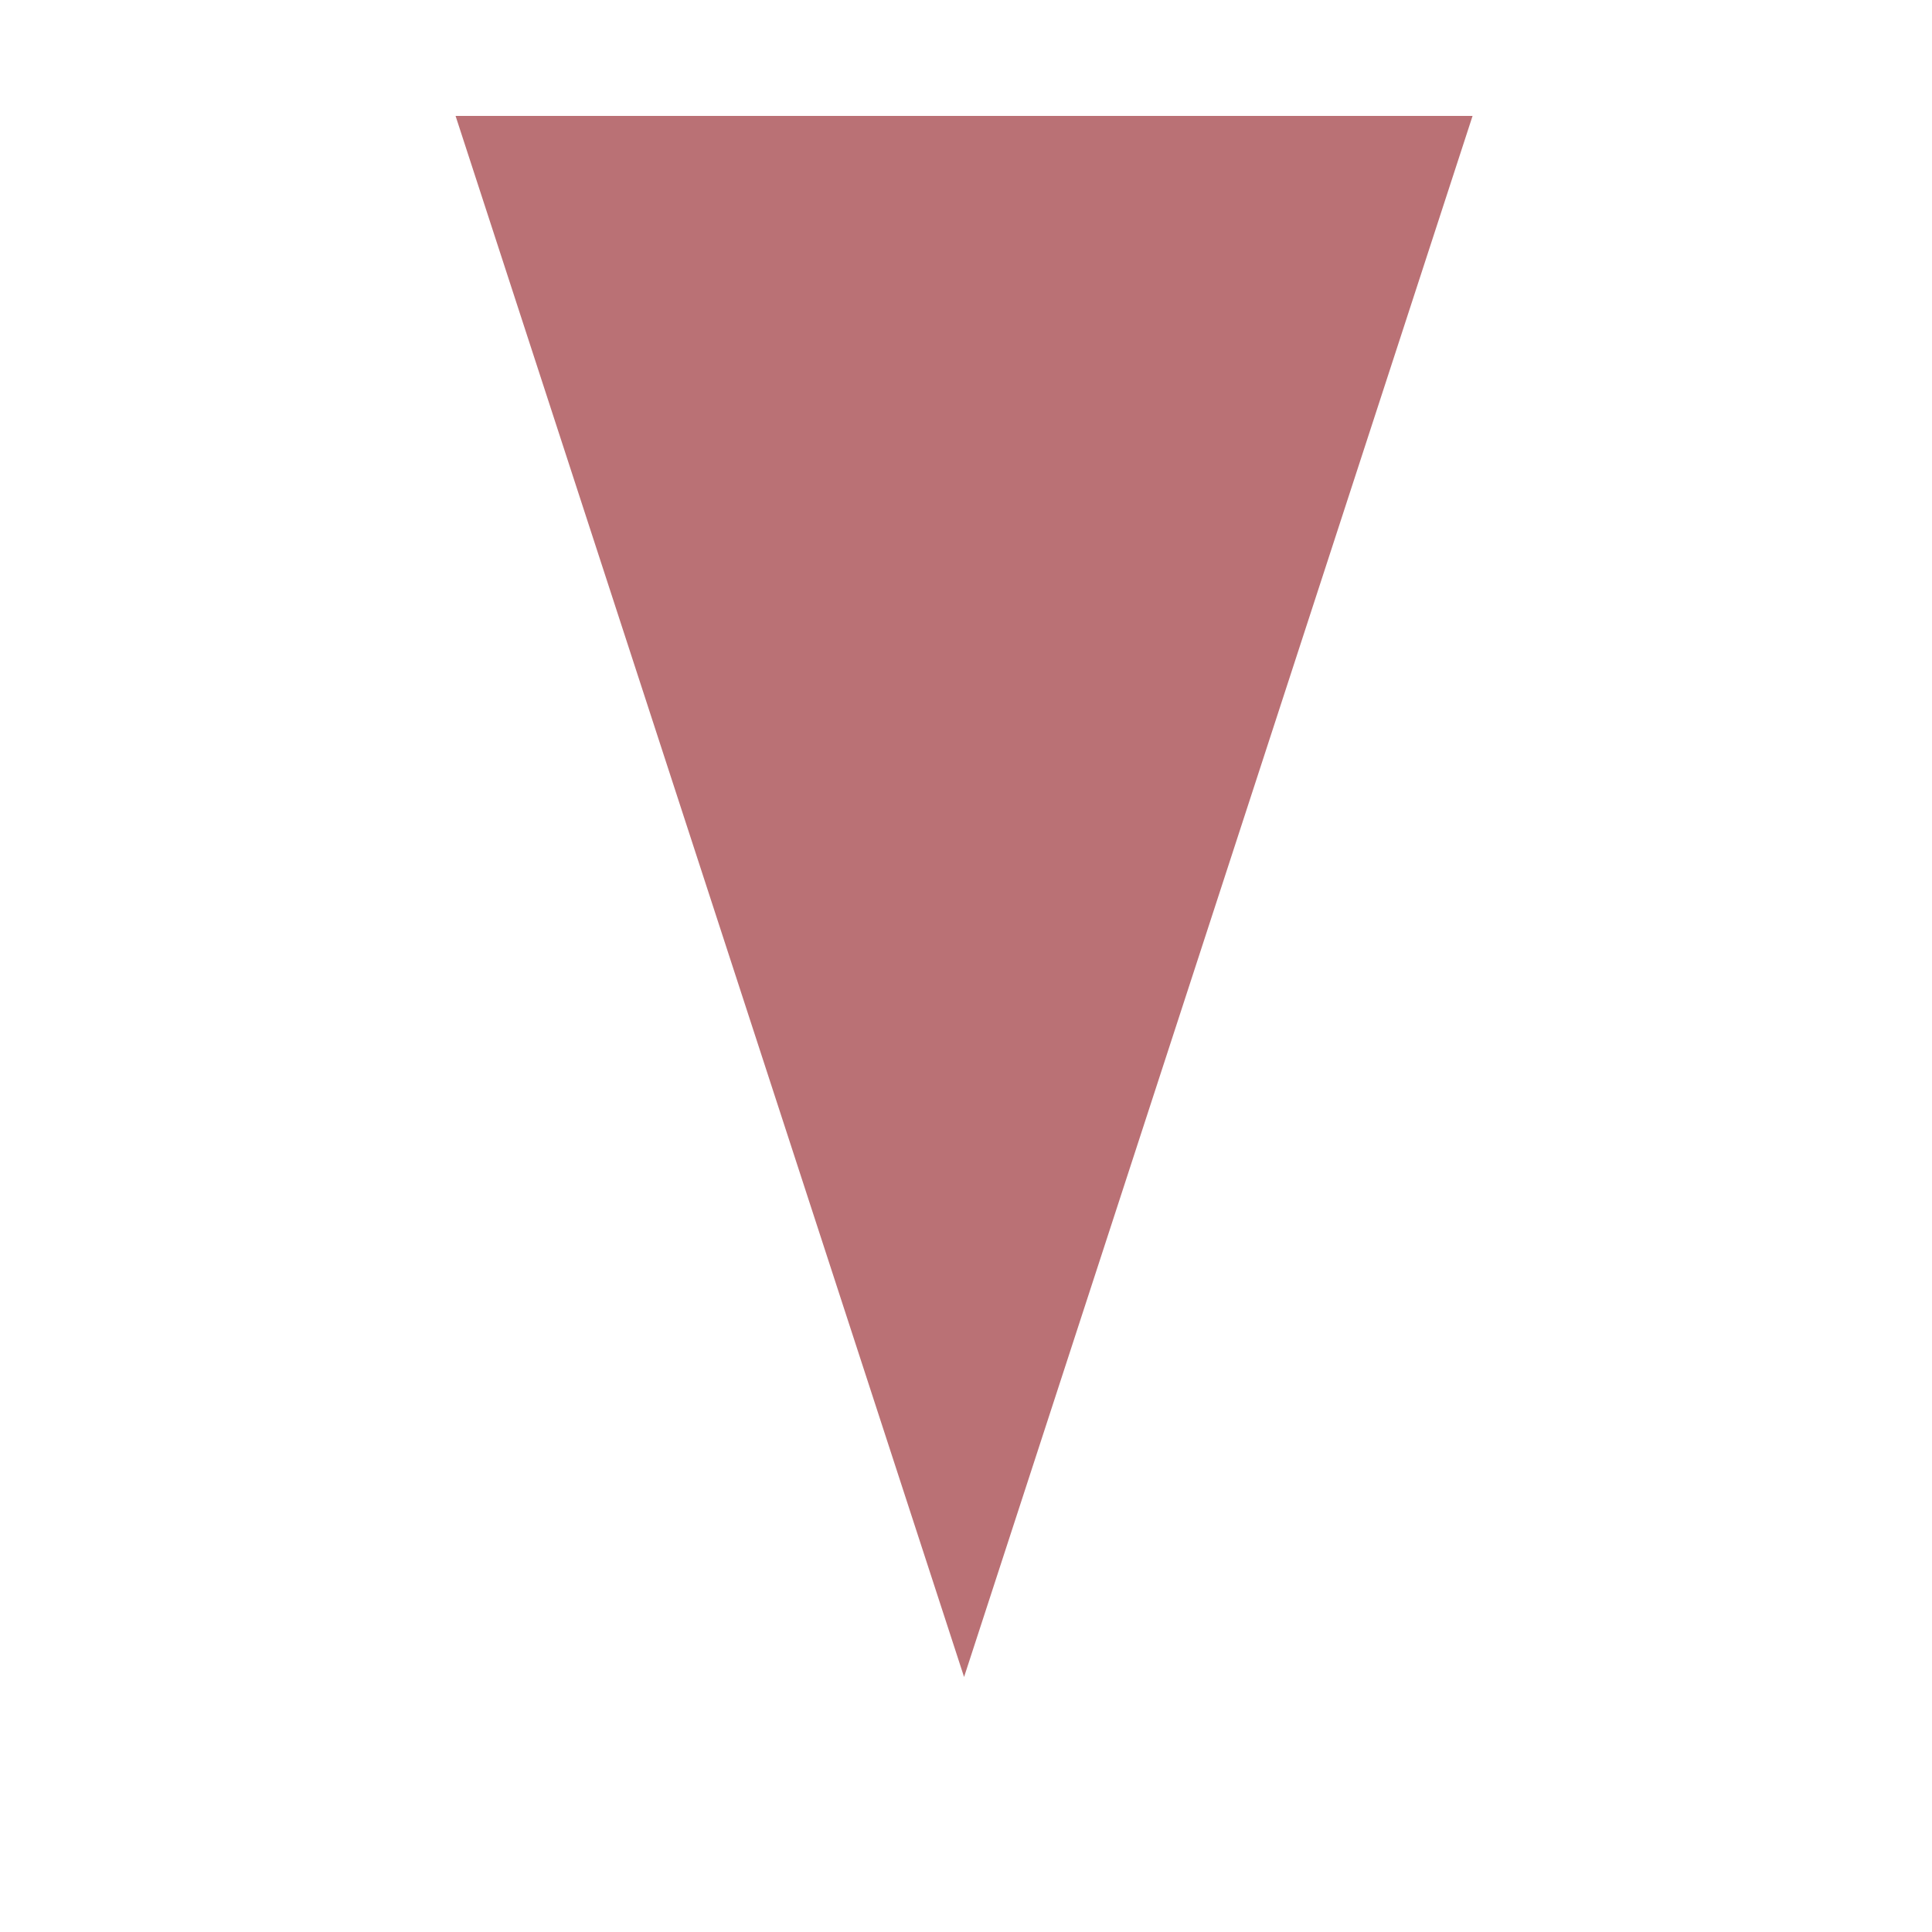
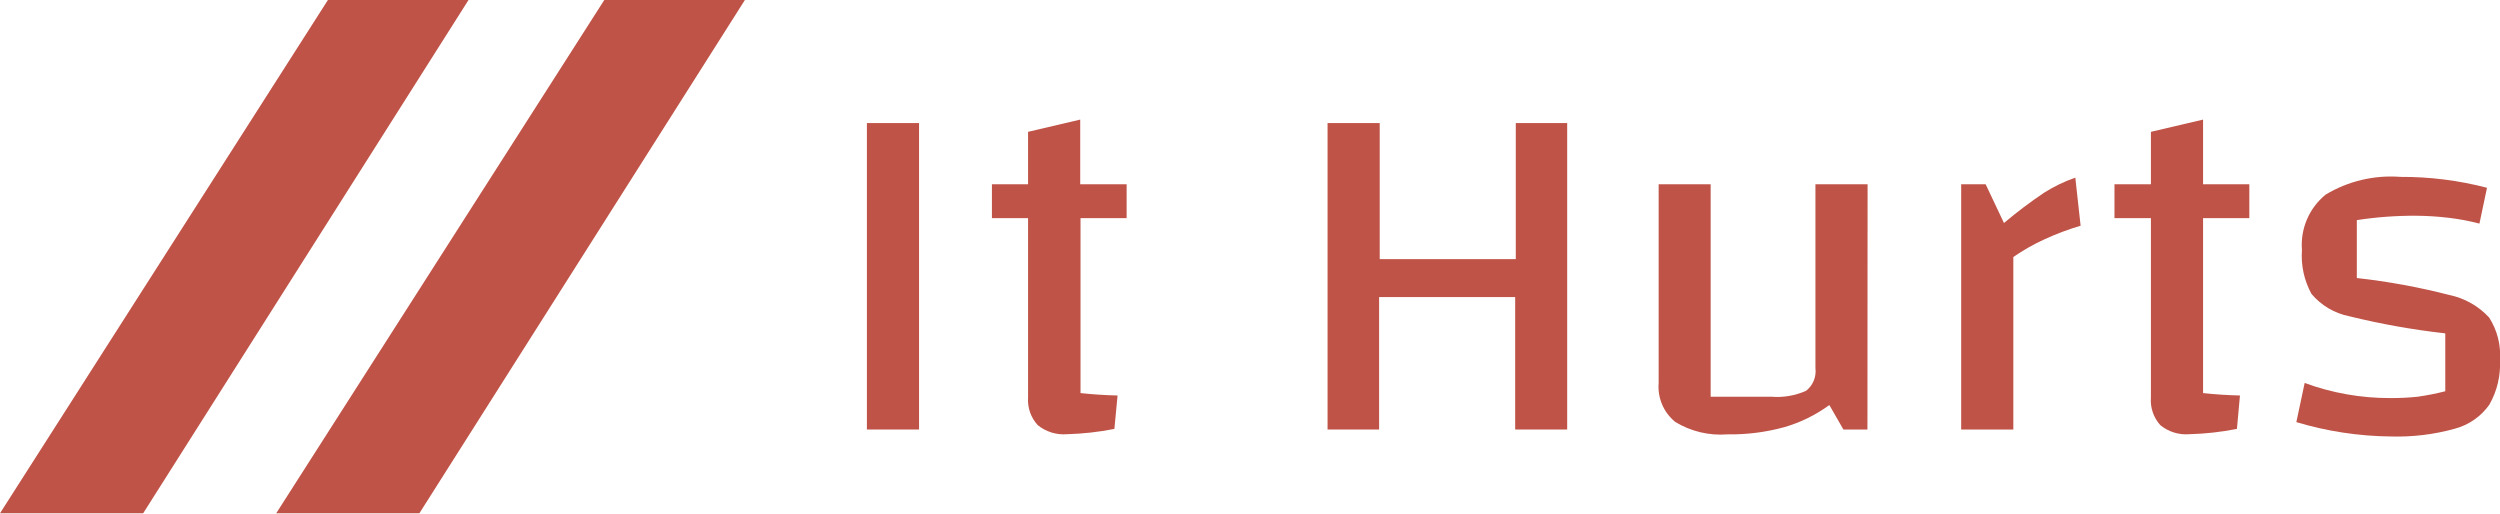
- <svg xmlns="http://www.w3.org/2000/svg" version="1.1" width="500" height="500" viewBox="0 0 500 500" xml:space="preserve">
+ <svg xmlns="http://www.w3.org/2000/svg" id="Layer_2" data-name="Layer 2" viewBox="0 0 165.36 33.95">
  <defs>
- </defs>
-   <g transform="matrix(-3.29 0 0 -5.05 249.5 232)" id="sWPqlgQZOT2FaxpRHOFS4">
-     <path style="stroke: rgb(186,113,117); stroke-width: 0; stroke-dasharray: none; stroke-linecap: butt; stroke-dashoffset: 0; stroke-linejoin: miter; stroke-miterlimit: 4; fill: rgb(186,113,117); fill-rule: nonzero; opacity: 1;" vector-effect="non-scaling-stroke" transform=" translate(-40, -40)" d="M 60 40 L 80 80 L 40 80 L 0 80 L 20 40 L 40 0 L 60 40 z" stroke-linecap="round" />
-   </g>
+     <style>.cls-1{fill:#c05347;}</style>
+   </defs>
+   <polygon class="cls-1" points="0 33.95 21.69 0 30.99 0 9.47 33.95 0 33.95" />
+   <polygon class="cls-1" points="18.27 33.95 39.97 0 49.27 0 27.74 33.95 18.27 33.95" />
+   <path class="cls-1" d="M60.79,8.14V28.41H57.34V8.14Z" transform="translate(0 0)" />
+   <path class="cls-1" d="M71.47,14.43V26c.83.09,1.64.14,2.45.16l-.21,2.21a18.74,18.74,0,0,1-3.13.35,2.72,2.72,0,0,1-1.94-.6A2.45,2.45,0,0,1,68,26.3V14.43H65.61V12.19H68V8.72l3.45-.81v4.28h3.07v2.24Z" transform="translate(0 0)" />
+   <path class="cls-1" d="M103.66,8.14V28.41h-3.44V19.65h-9v8.76H87.81V8.14h3.45v9h9V8.14Z" transform="translate(0 0)" />
+   <path class="cls-1" d="M123.52,28.41h-1.59L121,26.79a9.47,9.47,0,0,1-3,1.47,13.38,13.38,0,0,1-3.74.47,5.77,5.77,0,0,1-3.45-.82,3,3,0,0,1-1.1-2.58V12.19h3.44V26.24h4a4.72,4.72,0,0,0,2.31-.39,1.64,1.64,0,0,0,.62-1.5V12.19h3.45Z" transform="translate(0 0)" />
+   <path class="cls-1" d="M132.55,14.75a30,30,0,0,1,2.65-2,10,10,0,0,1,2.07-1l.35,3.18a17.91,17.91,0,0,0-2.37.89A13.16,13.16,0,0,0,133.17,17V28.41h-3.45V12.19h1.62Z" transform="translate(0 0)" />
+   <path class="cls-1" d="M145.72,14.43V26c.82.09,1.64.14,2.44.16l-.2,2.21a18.84,18.84,0,0,1-3.14.35,2.69,2.69,0,0,1-1.93-.6,2.45,2.45,0,0,1-.62-1.83V14.43h-2.41V12.19h2.41V8.72l3.45-.81v4.28h3.06v2.24Z" transform="translate(0 0)" />
+   <path class="cls-1" d="M153.83,12.87a8.36,8.36,0,0,1,4.95-1.17,22.25,22.25,0,0,1,5.72.72L164,14.79a14.8,14.8,0,0,0-2-.38,19.35,19.35,0,0,0-2.18-.14,24.7,24.7,0,0,0-3.93.29v3.83A43.74,43.74,0,0,1,162,19.51,4.94,4.94,0,0,1,164.64,21a4.62,4.62,0,0,1,.72,2.81,5.44,5.44,0,0,1-.7,2.95,4.07,4.07,0,0,1-2.3,1.6,14.23,14.23,0,0,1-4.24.51,22.48,22.48,0,0,1-6.23-.95l.55-2.59a16.24,16.24,0,0,0,5.65,1,16.45,16.45,0,0,0,1.83-.09,17.53,17.53,0,0,0,1.82-.36V22.05a49.52,49.52,0,0,1-6.34-1.13,4.39,4.39,0,0,1-2.51-1.48,5.24,5.24,0,0,1-.63-2.9A4.29,4.29,0,0,1,153.83,12.87Z" transform="translate(0 0)" />
</svg>
